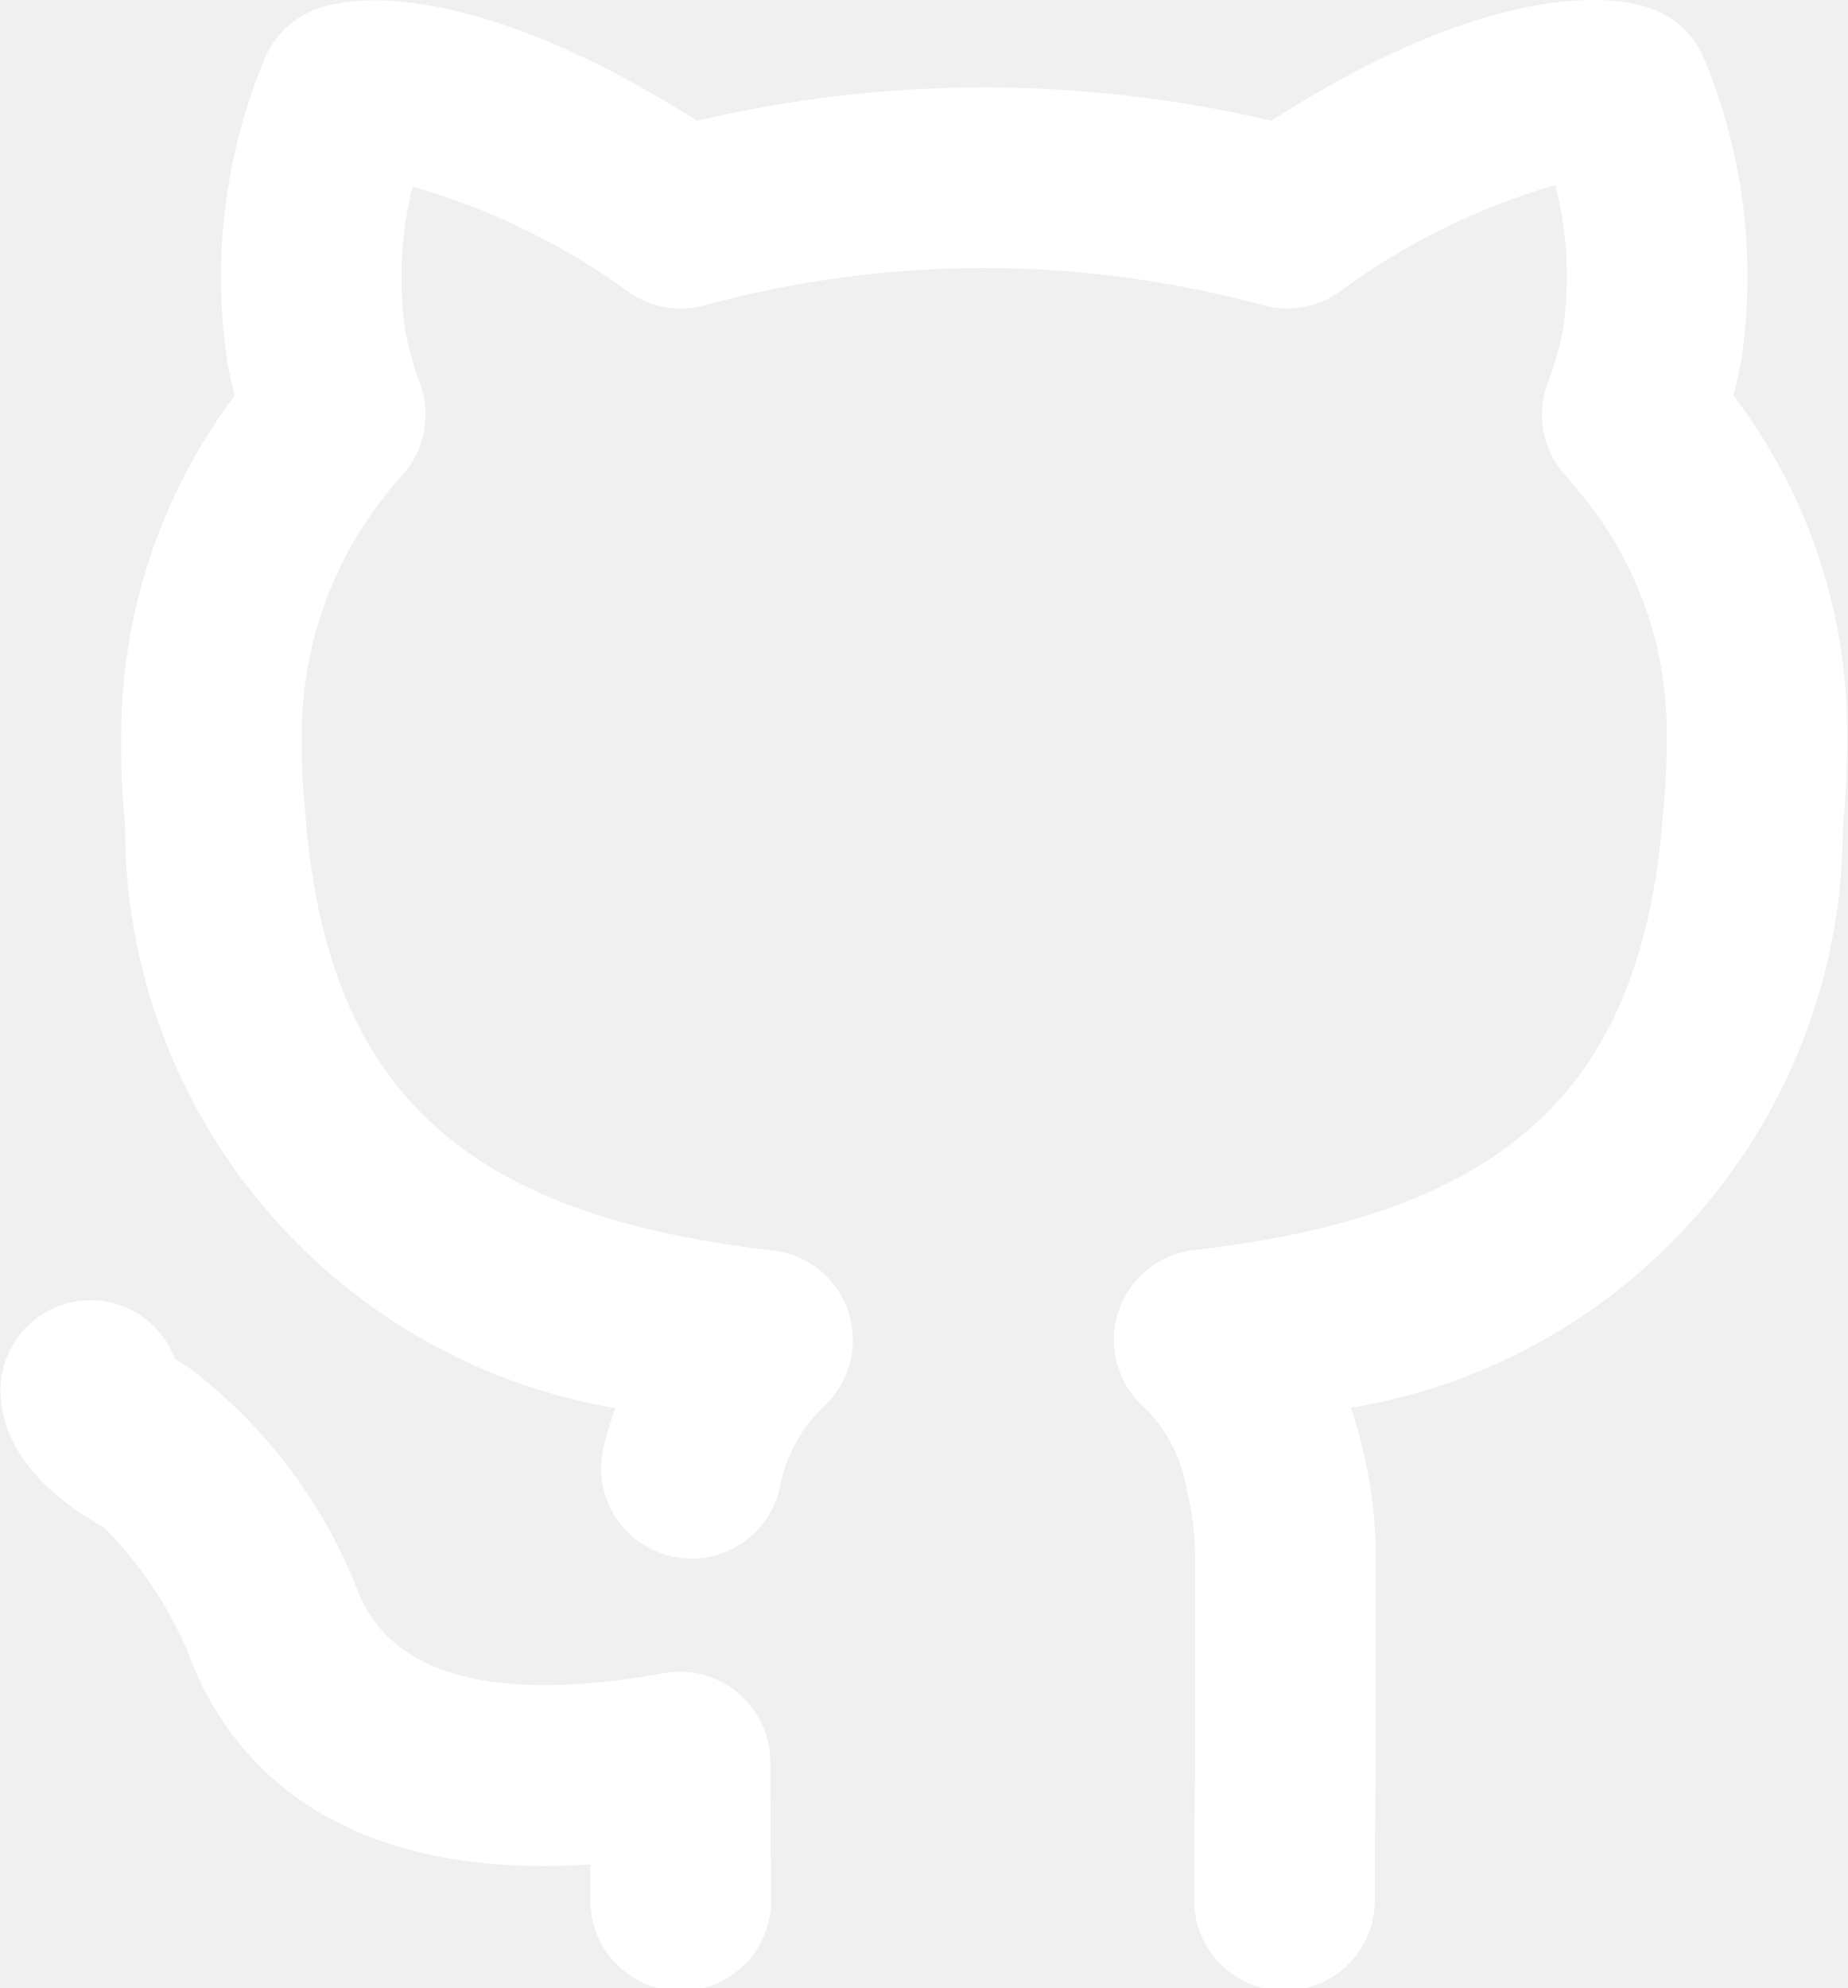
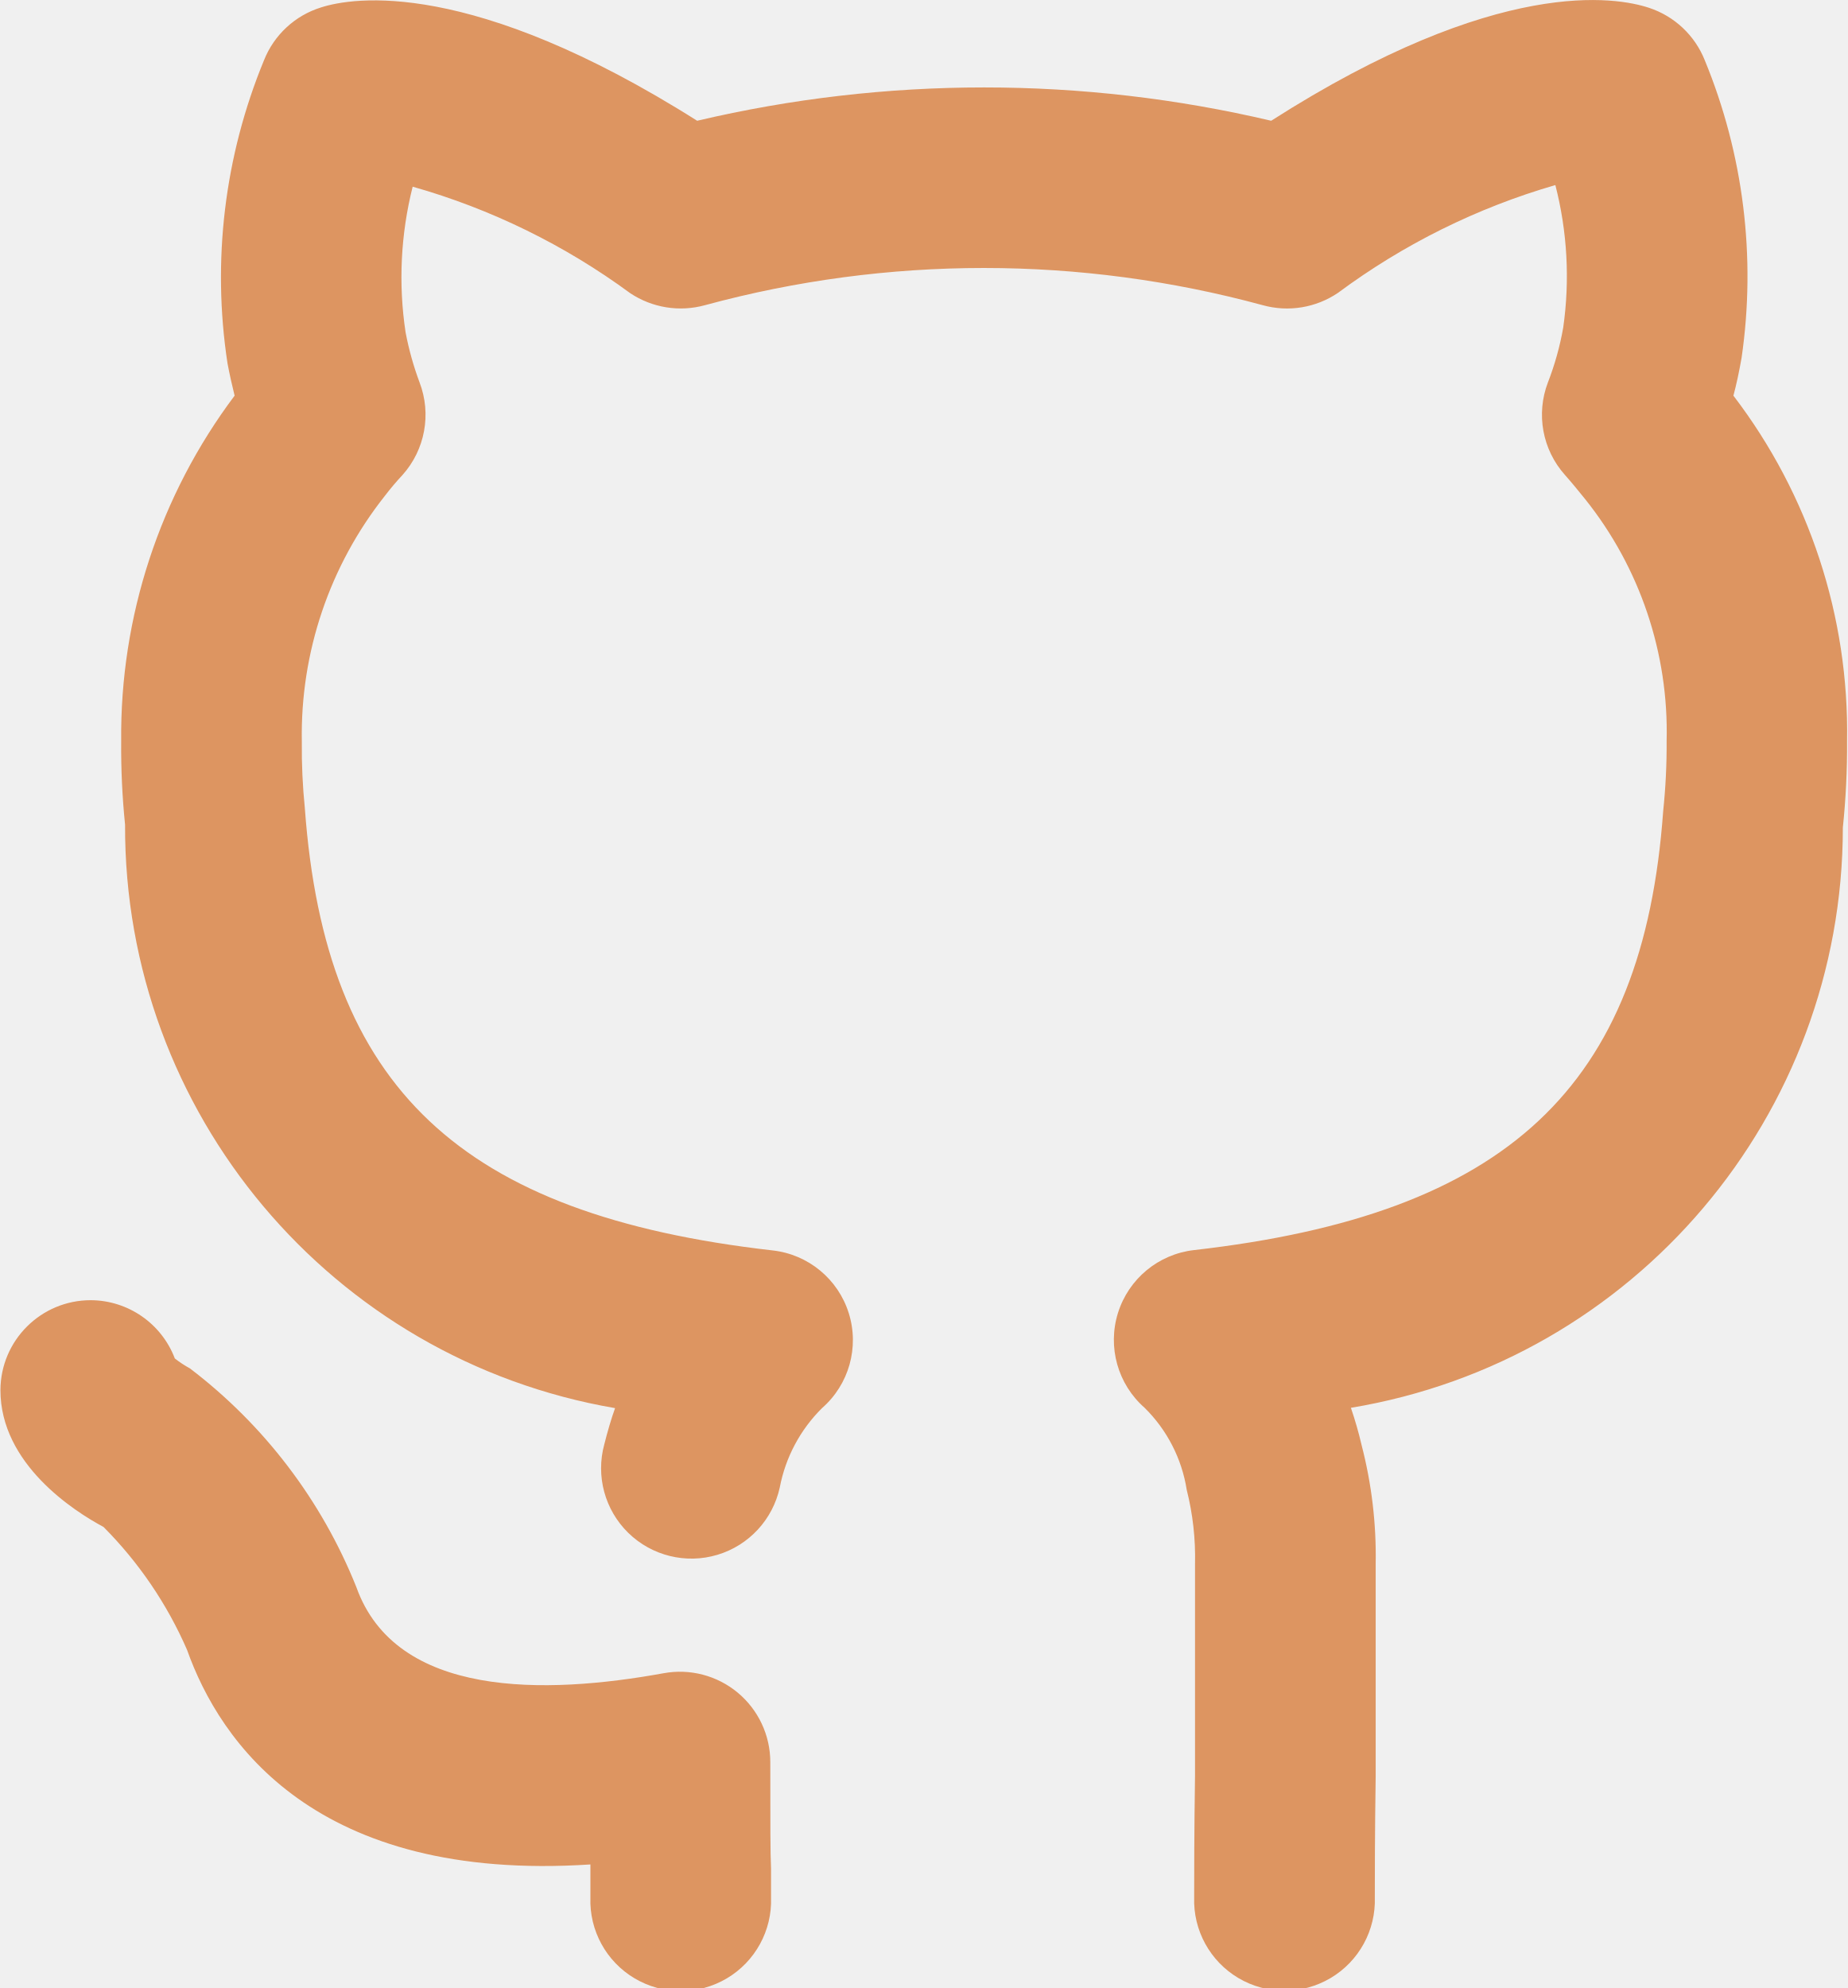
<svg xmlns="http://www.w3.org/2000/svg" width="17.152" height="18.455" viewBox="0 0 17.152 18.455">
  <defs>
-     <style>.a{fill:#fff;}</style>
+     <style>.a{fill:#DD9561;}</style>
  </defs>
  <path class="a" d="M8.7,17.355a.839.839,0,0,0-.991-.825c-1.1.2-2.484.232-2.852-.8A4.787,4.787,0,0,0,3.312,13.7a1.007,1.007,0,0,1-.14-.092.839.839,0,0,0-.78-.541h0a.838.838,0,0,0-.839.835c0,.684.68,1.122.957,1.27a3.724,3.724,0,0,1,.775,1.14c.305.858,1.193,2.16,3.745,1.993,0,.029,0,.057,0,.083l0,.224a.839.839,0,1,0,1.677,0l0-.267C8.7,18.187,8.7,17.957,8.7,17.355ZM17.641,4.67c.027-.1.053-.221.076-.352a5.265,5.265,0,0,0-.342-2.762.84.84,0,0,0-.516-.486c-.3-.1-1.4-.3-3.509,1.048a11.631,11.631,0,0,0-5.329,0C5.921.791,4.824.971,4.529,1.066A.836.836,0,0,0,4,1.556,5.284,5.284,0,0,0,3.661,4.37c.02.107.043.206.066.3A5.258,5.258,0,0,0,2.674,7.879a7.063,7.063,0,0,0,.036.773,5.476,5.476,0,0,0,4.549,5.417c-.036.1-.07.217-.1.336a.839.839,0,1,0,1.629.4,1.408,1.408,0,0,1,.392-.736.838.838,0,0,0-.458-1.464C5.826,12.275,4.568,11.1,4.379,8.5a5.544,5.544,0,0,1-.028-.619A3.571,3.571,0,0,1,5.122,5.6a2.534,2.534,0,0,1,.164-.194.839.839,0,0,0,.158-.859,2.841,2.841,0,0,1-.13-.466A3.433,3.433,0,0,1,5.38,2.73,6.325,6.325,0,0,1,7.4,3.719a.846.846,0,0,0,.694.111,9.877,9.877,0,0,1,5.177,0,.843.843,0,0,0,.7-.115,6.35,6.35,0,0,1,2.017-1,3.388,3.388,0,0,1,.073,1.323,2.688,2.688,0,0,1-.142.509.839.839,0,0,0,.158.859c.065.073.129.152.188.225a3.457,3.457,0,0,1,.756,2.244,5.9,5.9,0,0,1-.032.652c-.185,2.563-1.447,3.744-4.357,4.075a.839.839,0,0,0-.457,1.464,1.368,1.368,0,0,1,.391.762,2.567,2.567,0,0,1,.077.687v1.957c-.008.543-.008.95-.008,1.137a.839.839,0,1,0,1.677,0c0-.182,0-.581.008-1.124v-1.97a4.094,4.094,0,0,0-.13-1.1,3.57,3.57,0,0,0-.1-.349,5.462,5.462,0,0,0,4.567-5.387,7.293,7.293,0,0,0,.039-.8A5.141,5.141,0,0,0,17.641,4.67Z" transform="translate(-1.549 -0.997)" />
</svg>
